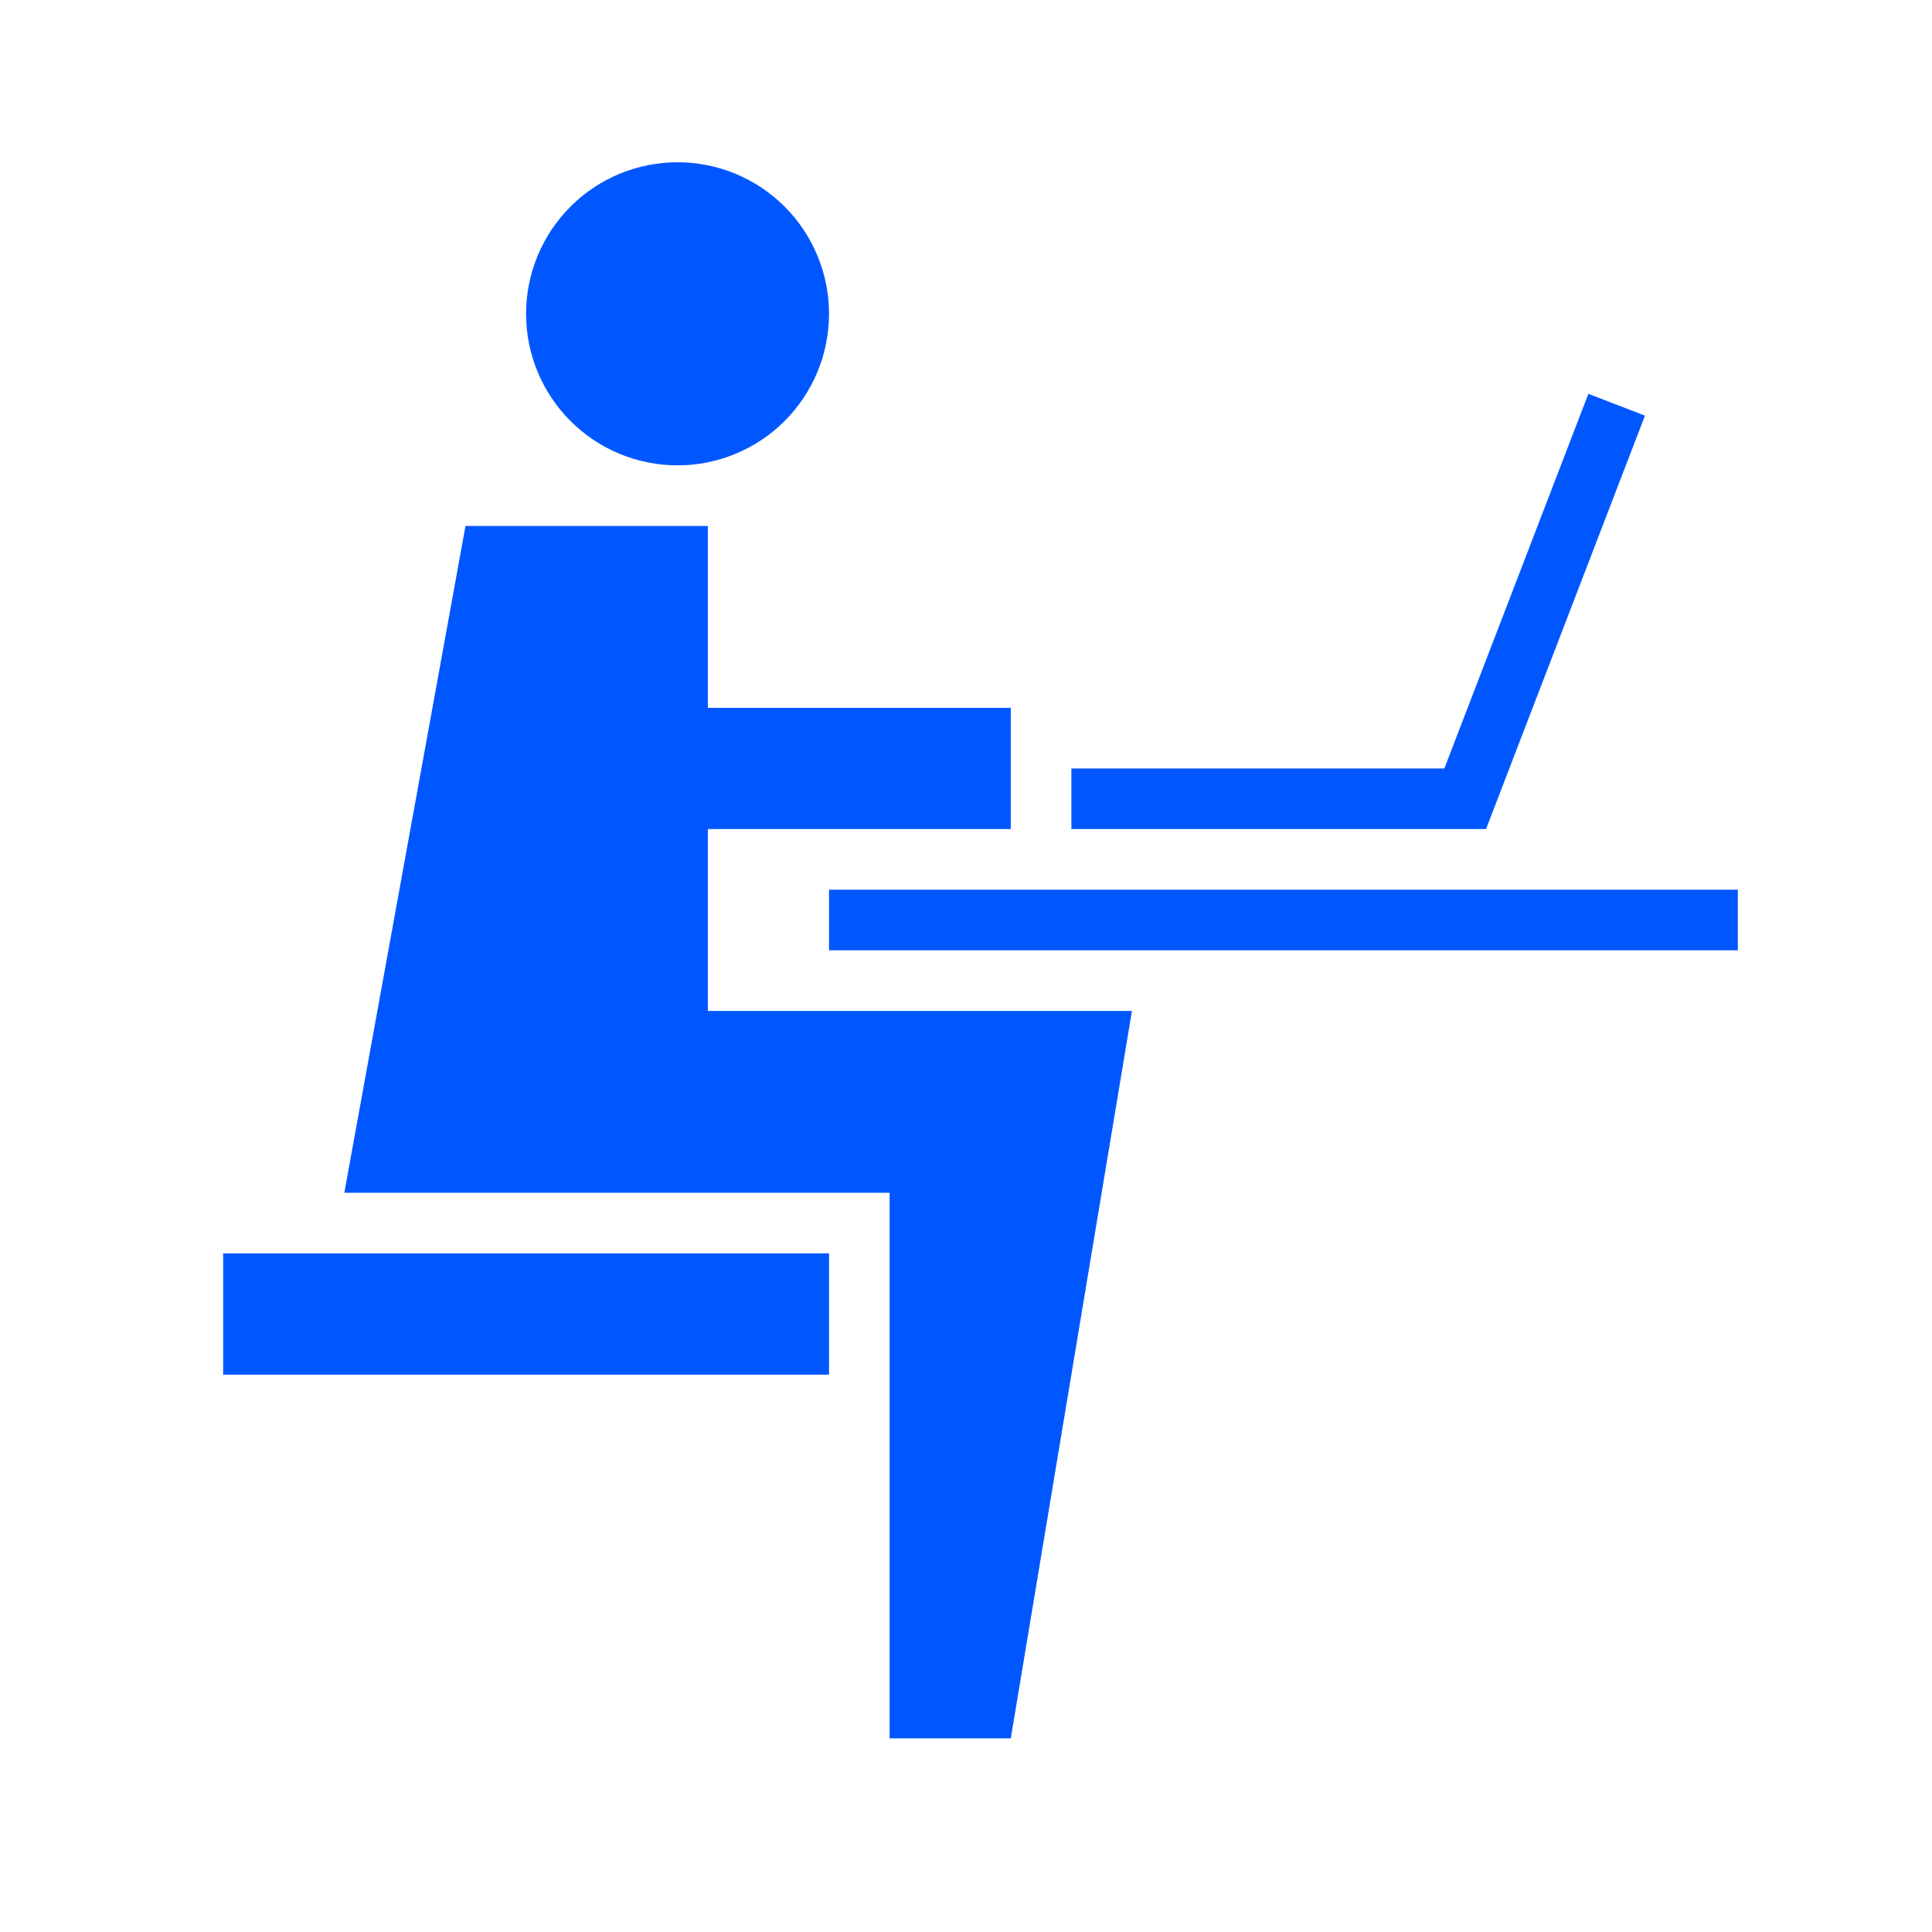
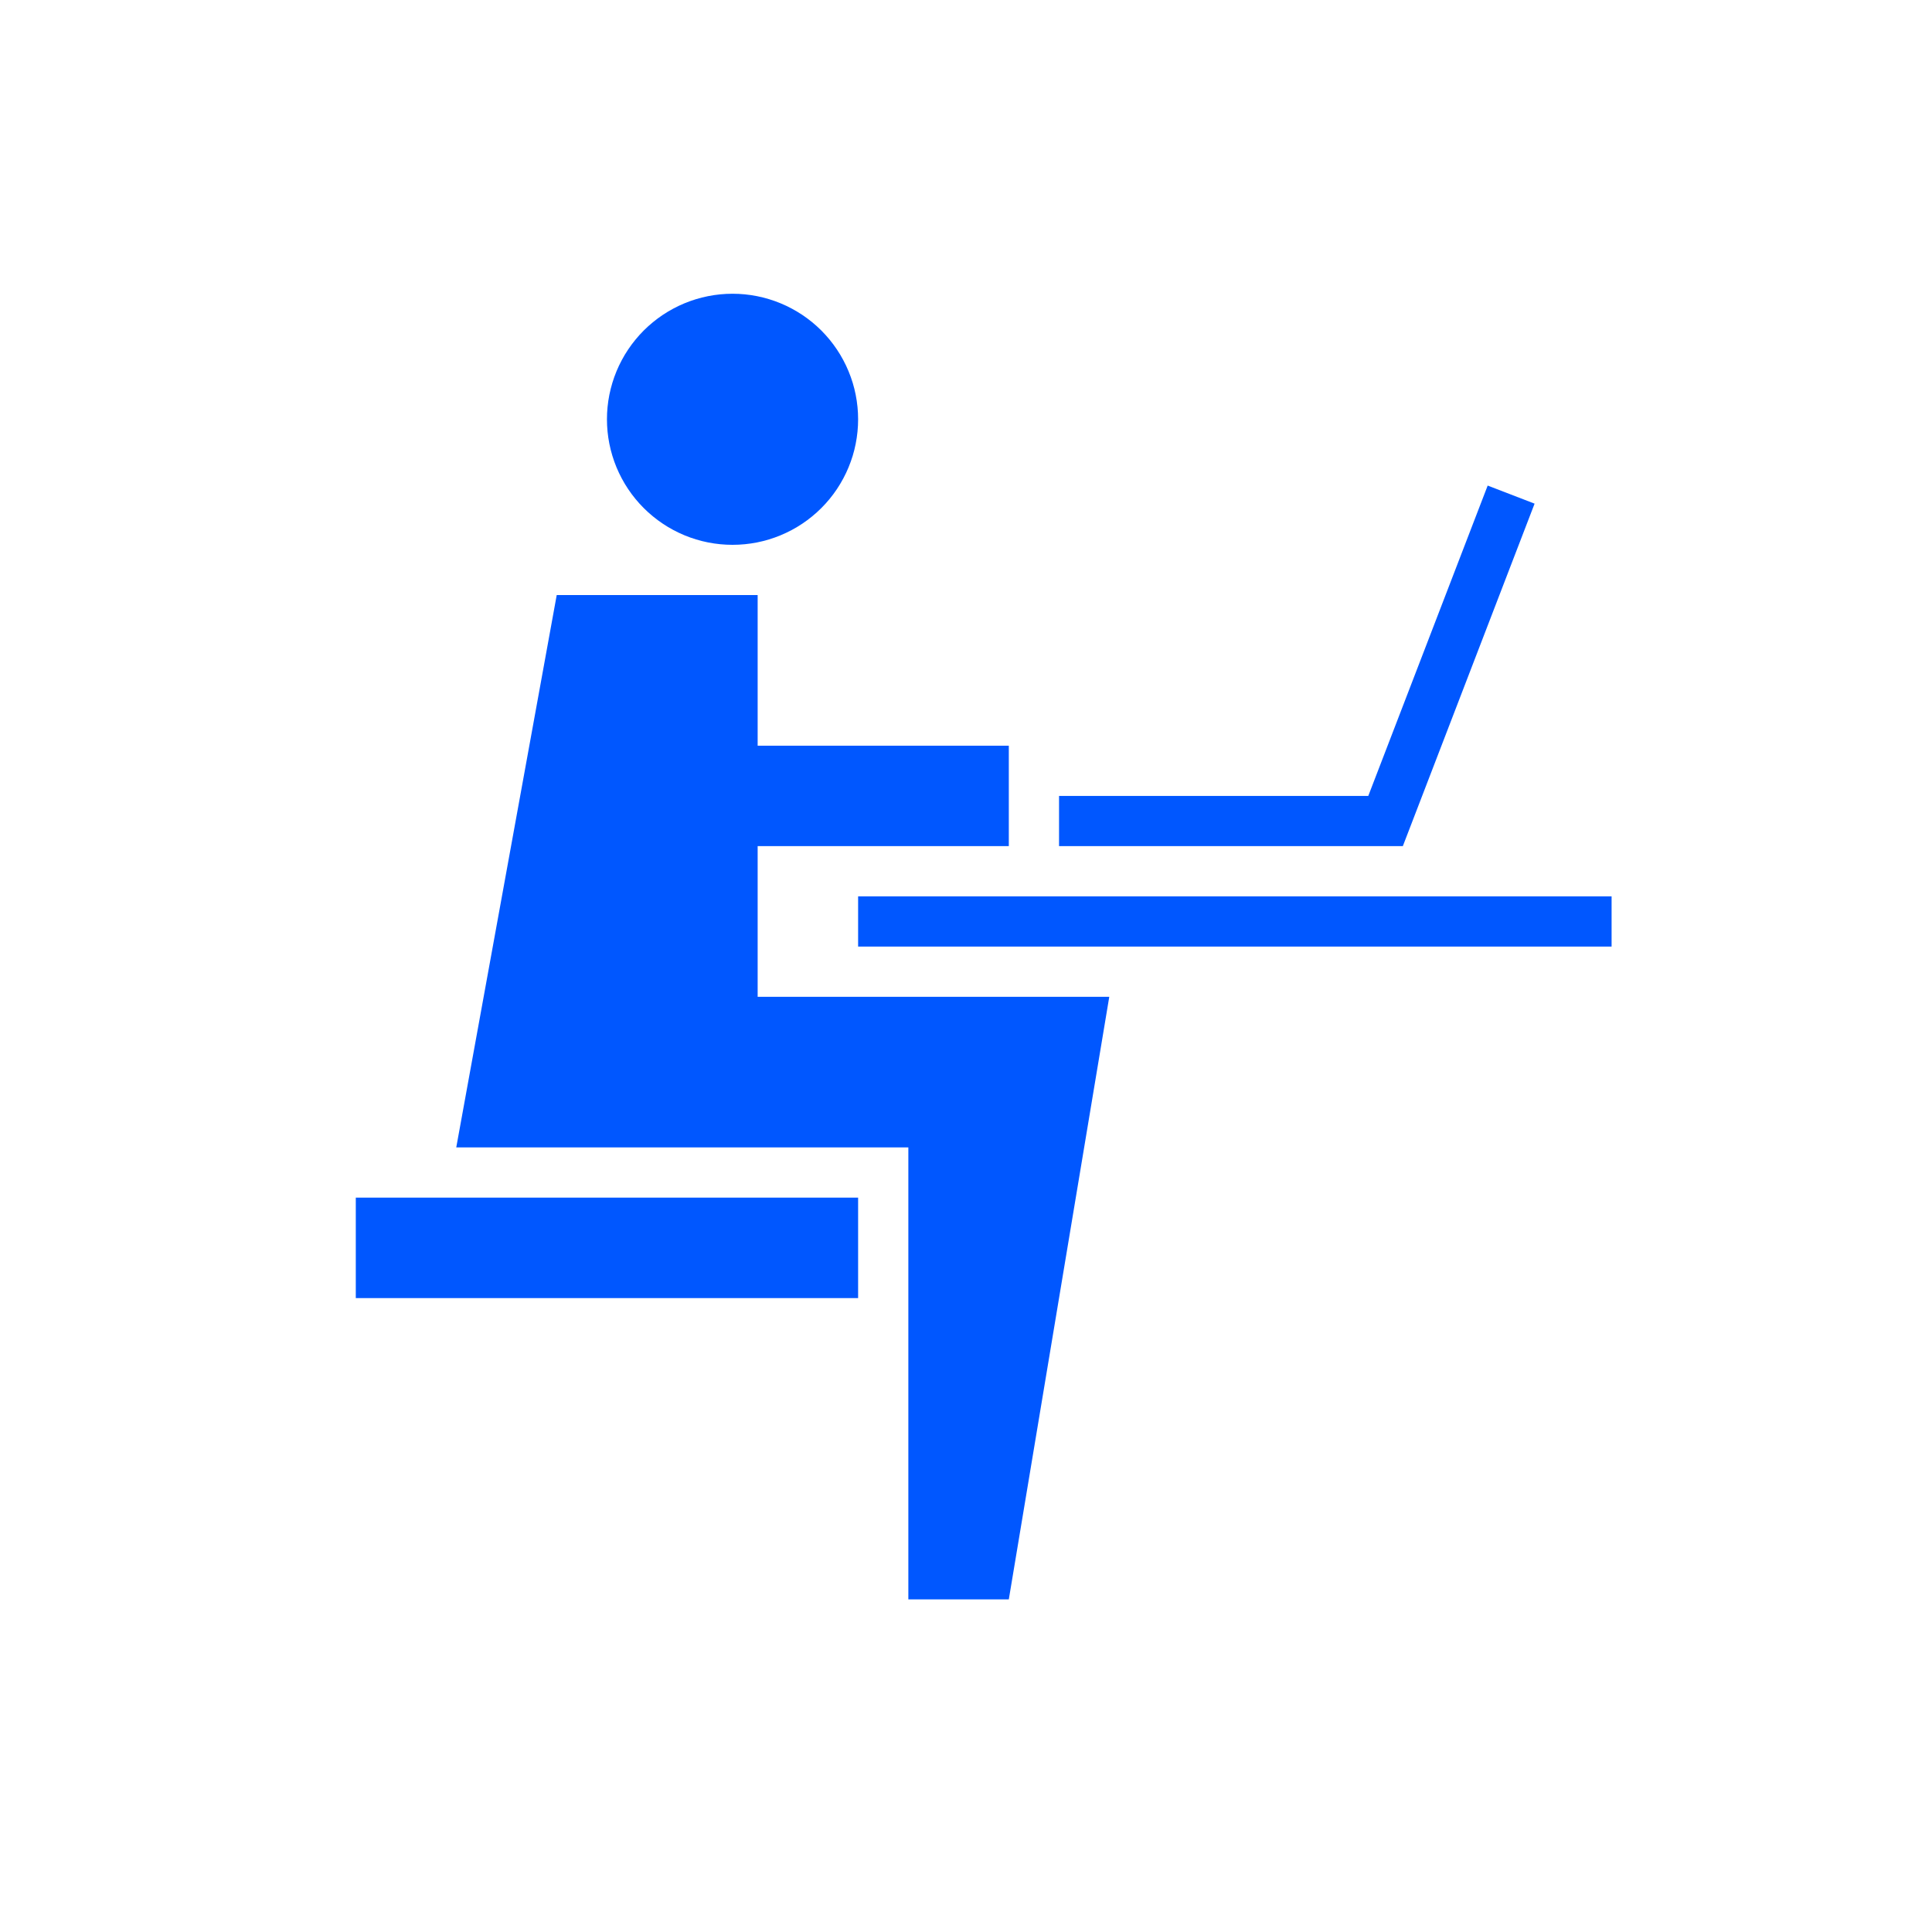
<svg xmlns="http://www.w3.org/2000/svg" width="375" viewBox="0 0 375 375" height="375" version="1.0">
  <defs>
    <clipPath id="a">
-       <path d="M 102 31.453 L 161 31.453 L 161 91 L 102 91 Z M 102 31.453" />
+       <path d="M 88 115 L 216 115 L 216 310.477 L 88 310.477 Z M 88 115" />
    </clipPath>
    <clipPath id="b">
-       <path d="M 66 102 L 220 102 L 220 337.453 L 66 337.453 Z M 66 102" />
+       <path d="M 69.059 232 L 167 232 L 167 252 L 69.059 252 Z M 69.059 232" />
    </clipPath>
    <clipPath id="c">
-       <path d="M 43.312 243 L 161 243 L 161 267 L 43.312 267 Z M 43.312 243" />
-     </clipPath>
-     <clipPath id="d">
-       <path d="M 160 172 L 337.312 172 L 337.312 185 L 160 185 Z M 160 172" />
+       <path d="M 166 173 L 312.809 173 L 312.809 184 L 166 184 Z M 166 173" />
    </clipPath>
  </defs>
+   <path fill="#0057FF" d="M 166.559 81.383 C 166.559 82.184 166.52 82.977 166.441 83.773 C 166.363 84.566 166.246 85.355 166.09 86.137 C 165.938 86.922 165.742 87.695 165.512 88.457 C 165.277 89.223 165.008 89.973 164.703 90.711 C 164.398 91.445 164.059 92.168 163.68 92.871 C 163.305 93.574 162.895 94.258 162.453 94.922 C 162.008 95.586 161.535 96.227 161.027 96.844 C 160.52 97.461 159.984 98.051 159.422 98.613 C 158.855 99.18 158.266 99.715 157.648 100.219 C 157.031 100.727 156.391 101.203 155.727 101.645 C 155.062 102.09 154.379 102.5 153.676 102.875 C 152.973 103.25 152.25 103.59 151.512 103.898 C 150.773 104.203 150.023 104.473 149.262 104.703 C 148.496 104.934 147.723 105.129 146.941 105.285 C 146.156 105.438 145.367 105.555 144.574 105.633 C 143.781 105.711 142.984 105.75 142.184 105.75 C 141.387 105.75 140.59 105.711 139.797 105.633 C 139 105.555 138.211 105.438 137.43 105.285 C 136.645 105.129 135.871 104.934 135.109 104.703 C 134.344 104.473 133.594 104.203 132.855 103.898 C 132.121 103.59 131.398 103.25 130.695 102.875 C 129.992 102.5 129.305 102.09 128.645 101.645 C 127.98 101.203 127.34 100.727 126.723 100.219 C 126.105 99.715 125.512 99.18 124.949 98.613 C 124.383 98.051 123.848 97.461 123.344 96.844 C 122.836 96.227 122.359 95.586 121.918 94.922 C 121.473 94.258 121.062 93.574 120.688 92.871 C 120.312 92.168 119.969 91.445 119.664 90.711 C 119.359 89.973 119.09 89.223 118.859 88.457 C 118.629 87.695 118.434 86.922 118.277 86.137 C 118.121 85.355 118.004 84.566 117.926 83.773 C 117.848 82.977 117.809 82.184 117.809 81.383 C 117.809 80.586 117.848 79.789 117.926 78.996 C 118.004 78.203 118.121 77.414 118.277 76.629 C 118.434 75.848 118.629 75.074 118.859 74.309 C 119.09 73.547 119.359 72.797 119.664 72.059 C 119.969 71.32 120.312 70.602 120.688 69.898 C 121.062 69.191 121.473 68.508 121.918 67.848 C 122.359 67.184 122.836 66.543 123.344 65.926 C 123.848 65.309 124.383 64.719 124.949 64.152 C 125.512 63.59 126.105 63.055 126.723 62.547 C 127.34 62.043 127.98 61.566 128.645 61.121 C 129.305 60.68 129.992 60.27 130.695 59.895 C 131.398 59.516 132.121 59.176 132.855 58.871 C 133.594 58.566 134.344 58.297 135.109 58.066 C 135.871 57.832 136.645 57.641 137.43 57.484 C 138.211 57.328 139 57.211 139.797 57.133 C 140.59 57.055 141.387 57.016 142.184 57.016 C 142.984 57.016 143.781 57.055 144.574 57.133 C 145.367 57.211 146.156 57.328 146.941 57.484 C 147.723 57.641 148.496 57.832 149.262 58.066 C 150.023 58.297 150.773 58.566 151.512 58.871 C 152.25 59.176 152.973 59.516 153.676 59.895 C 154.379 60.27 155.062 60.68 155.727 61.121 C 156.391 61.566 157.031 62.043 157.648 62.547 C 158.266 63.055 158.855 63.59 159.422 64.152 C 159.984 64.719 160.52 65.309 161.027 65.926 C 161.535 66.543 162.008 67.184 162.453 67.848 C 162.895 68.508 163.305 69.191 163.68 69.898 C 164.059 70.602 164.398 71.32 164.703 72.059 C 165.008 72.797 165.277 73.547 165.512 74.309 C 165.742 75.074 165.938 75.848 166.09 76.629 C 166.246 77.414 166.363 78.203 166.441 78.996 C 166.52 79.789 166.559 80.586 166.559 81.383 Z M 166.559 81.383" />
  <g clip-path="url(#a)">
-     <path fill="#0057FF" d="M 160.914 60.91 C 160.914 61.871 160.867 62.832 160.77 63.793 C 160.676 64.75 160.535 65.703 160.348 66.648 C 160.16 67.594 159.926 68.527 159.648 69.449 C 159.367 70.371 159.043 71.273 158.676 72.164 C 158.305 73.055 157.895 73.926 157.441 74.773 C 156.988 75.625 156.492 76.449 155.957 77.25 C 155.422 78.051 154.852 78.824 154.238 79.57 C 153.629 80.312 152.98 81.027 152.301 81.707 C 151.621 82.391 150.906 83.035 150.164 83.648 C 149.418 84.258 148.648 84.832 147.848 85.367 C 147.047 85.902 146.223 86.398 145.371 86.852 C 144.523 87.305 143.652 87.715 142.762 88.086 C 141.875 88.453 140.969 88.777 140.047 89.059 C 139.125 89.336 138.191 89.57 137.25 89.758 C 136.305 89.945 135.352 90.09 134.395 90.184 C 133.438 90.277 132.477 90.324 131.512 90.324 C 130.551 90.324 129.59 90.277 128.629 90.184 C 127.672 90.09 126.723 89.945 125.777 89.758 C 124.832 89.57 123.898 89.336 122.977 89.059 C 122.059 88.777 121.152 88.453 120.262 88.086 C 119.371 87.715 118.504 87.305 117.652 86.852 C 116.805 86.398 115.98 85.902 115.18 85.367 C 114.379 84.832 113.605 84.258 112.863 83.648 C 112.117 83.035 111.406 82.391 110.723 81.707 C 110.043 81.027 109.398 80.312 108.785 79.57 C 108.176 78.824 107.602 78.051 107.066 77.25 C 106.531 76.449 106.039 75.625 105.586 74.773 C 105.129 73.926 104.719 73.055 104.352 72.164 C 103.98 71.273 103.656 70.371 103.379 69.449 C 103.098 68.527 102.867 67.594 102.676 66.648 C 102.488 65.703 102.348 64.75 102.254 63.793 C 102.16 62.832 102.113 61.871 102.113 60.91 C 102.113 59.945 102.16 58.984 102.254 58.027 C 102.348 57.066 102.488 56.113 102.676 55.172 C 102.867 54.227 103.098 53.293 103.379 52.371 C 103.656 51.449 103.98 50.543 104.352 49.652 C 104.719 48.762 105.129 47.891 105.586 47.043 C 106.039 46.191 106.531 45.367 107.066 44.566 C 107.602 43.766 108.176 42.992 108.785 42.246 C 109.398 41.504 110.043 40.789 110.723 40.109 C 111.406 39.426 112.117 38.781 112.863 38.172 C 113.605 37.559 114.379 36.984 115.18 36.449 C 115.98 35.914 116.805 35.422 117.652 34.965 C 118.504 34.512 119.371 34.102 120.262 33.73 C 121.152 33.363 122.059 33.039 122.977 32.762 C 123.898 32.48 124.832 32.246 125.777 32.059 C 126.723 31.871 127.672 31.73 128.629 31.637 C 129.59 31.539 130.551 31.492 131.512 31.492 C 132.477 31.492 133.438 31.539 134.395 31.637 C 135.352 31.73 136.305 31.871 137.25 32.059 C 138.191 32.246 139.125 32.48 140.047 32.762 C 140.969 33.039 141.875 33.363 142.762 33.73 C 143.652 34.102 144.523 34.512 145.371 34.965 C 146.223 35.422 147.047 35.914 147.848 36.449 C 148.648 36.984 149.418 37.559 150.164 38.172 C 150.906 38.781 151.621 39.426 152.301 40.109 C 152.98 40.789 153.629 41.504 154.238 42.246 C 154.852 42.992 155.422 43.766 155.957 44.566 C 156.492 45.367 156.988 46.191 157.441 47.043 C 157.895 47.891 158.305 48.762 158.676 49.652 C 159.043 50.543 159.367 51.449 159.648 52.371 C 159.926 53.293 160.16 54.227 160.348 55.172 C 160.535 56.113 160.676 57.066 160.77 58.027 C 160.867 58.984 160.914 59.945 160.914 60.91 Z M 160.914 60.91" />
+     <path fill="#0057FF" d="M 147.059 193.477 L 147.059 164.234 L 195.809 164.234 L 195.809 144.738 L 147.059 144.738 L 147.059 115.5 L 108.059 115.5 L 88.559 222.715 L 176.309 222.715 L 176.309 310.441 L 195.809 310.441 L 215.309 193.477 Z M 147.059 193.477" />
  </g>
  <g clip-path="url(#b)">
-     <path fill="#0057FF" d="M 137.391 196.219 L 137.391 160.922 L 196.191 160.922 L 196.191 137.387 L 137.391 137.387 L 137.391 102.09 L 90.352 102.09 L 66.832 231.52 L 172.672 231.52 L 172.672 337.414 L 196.191 337.414 L 219.711 196.219 Z M 137.391 196.219" />
+     <path fill="#0057FF" d="M 69.059 232.465 L 166.559 232.465 L 166.559 251.957 L 69.059 251.957 Z M 69.059 232.465" />
  </g>
  <g clip-path="url(#c)">
-     <path fill="#0057FF" d="M 43.312 243.285 L 160.914 243.285 L 160.914 266.816 L 43.312 266.816 Z M 43.312 243.285" />
+     <path fill="#0057FF" d="M 166.559 173.98 L 312.809 173.98 L 312.809 183.727 L 166.559 183.727 Z M 166.559 173.98" />
  </g>
-   <g clip-path="url(#d)">
-     <path fill="#0057FF" d="M 160.914 172.688 L 337.312 172.688 L 337.312 184.453 L 160.914 184.453 Z M 160.914 172.688" />
-   </g>
-   <path fill="#0057FF" d="M 288.438 160.922 L 207.953 160.922 L 207.953 149.156 L 280.348 149.156 L 308.301 76.441 L 319.285 80.676 Z M 288.438 160.922" />
+   <path fill="#0057FF" d="M 272.289 164.234 L 205.559 164.234 L 205.559 154.488 L 265.582 154.488 L 288.758 94.25 L 297.863 97.758 Z M 272.289 164.234" />
</svg>
